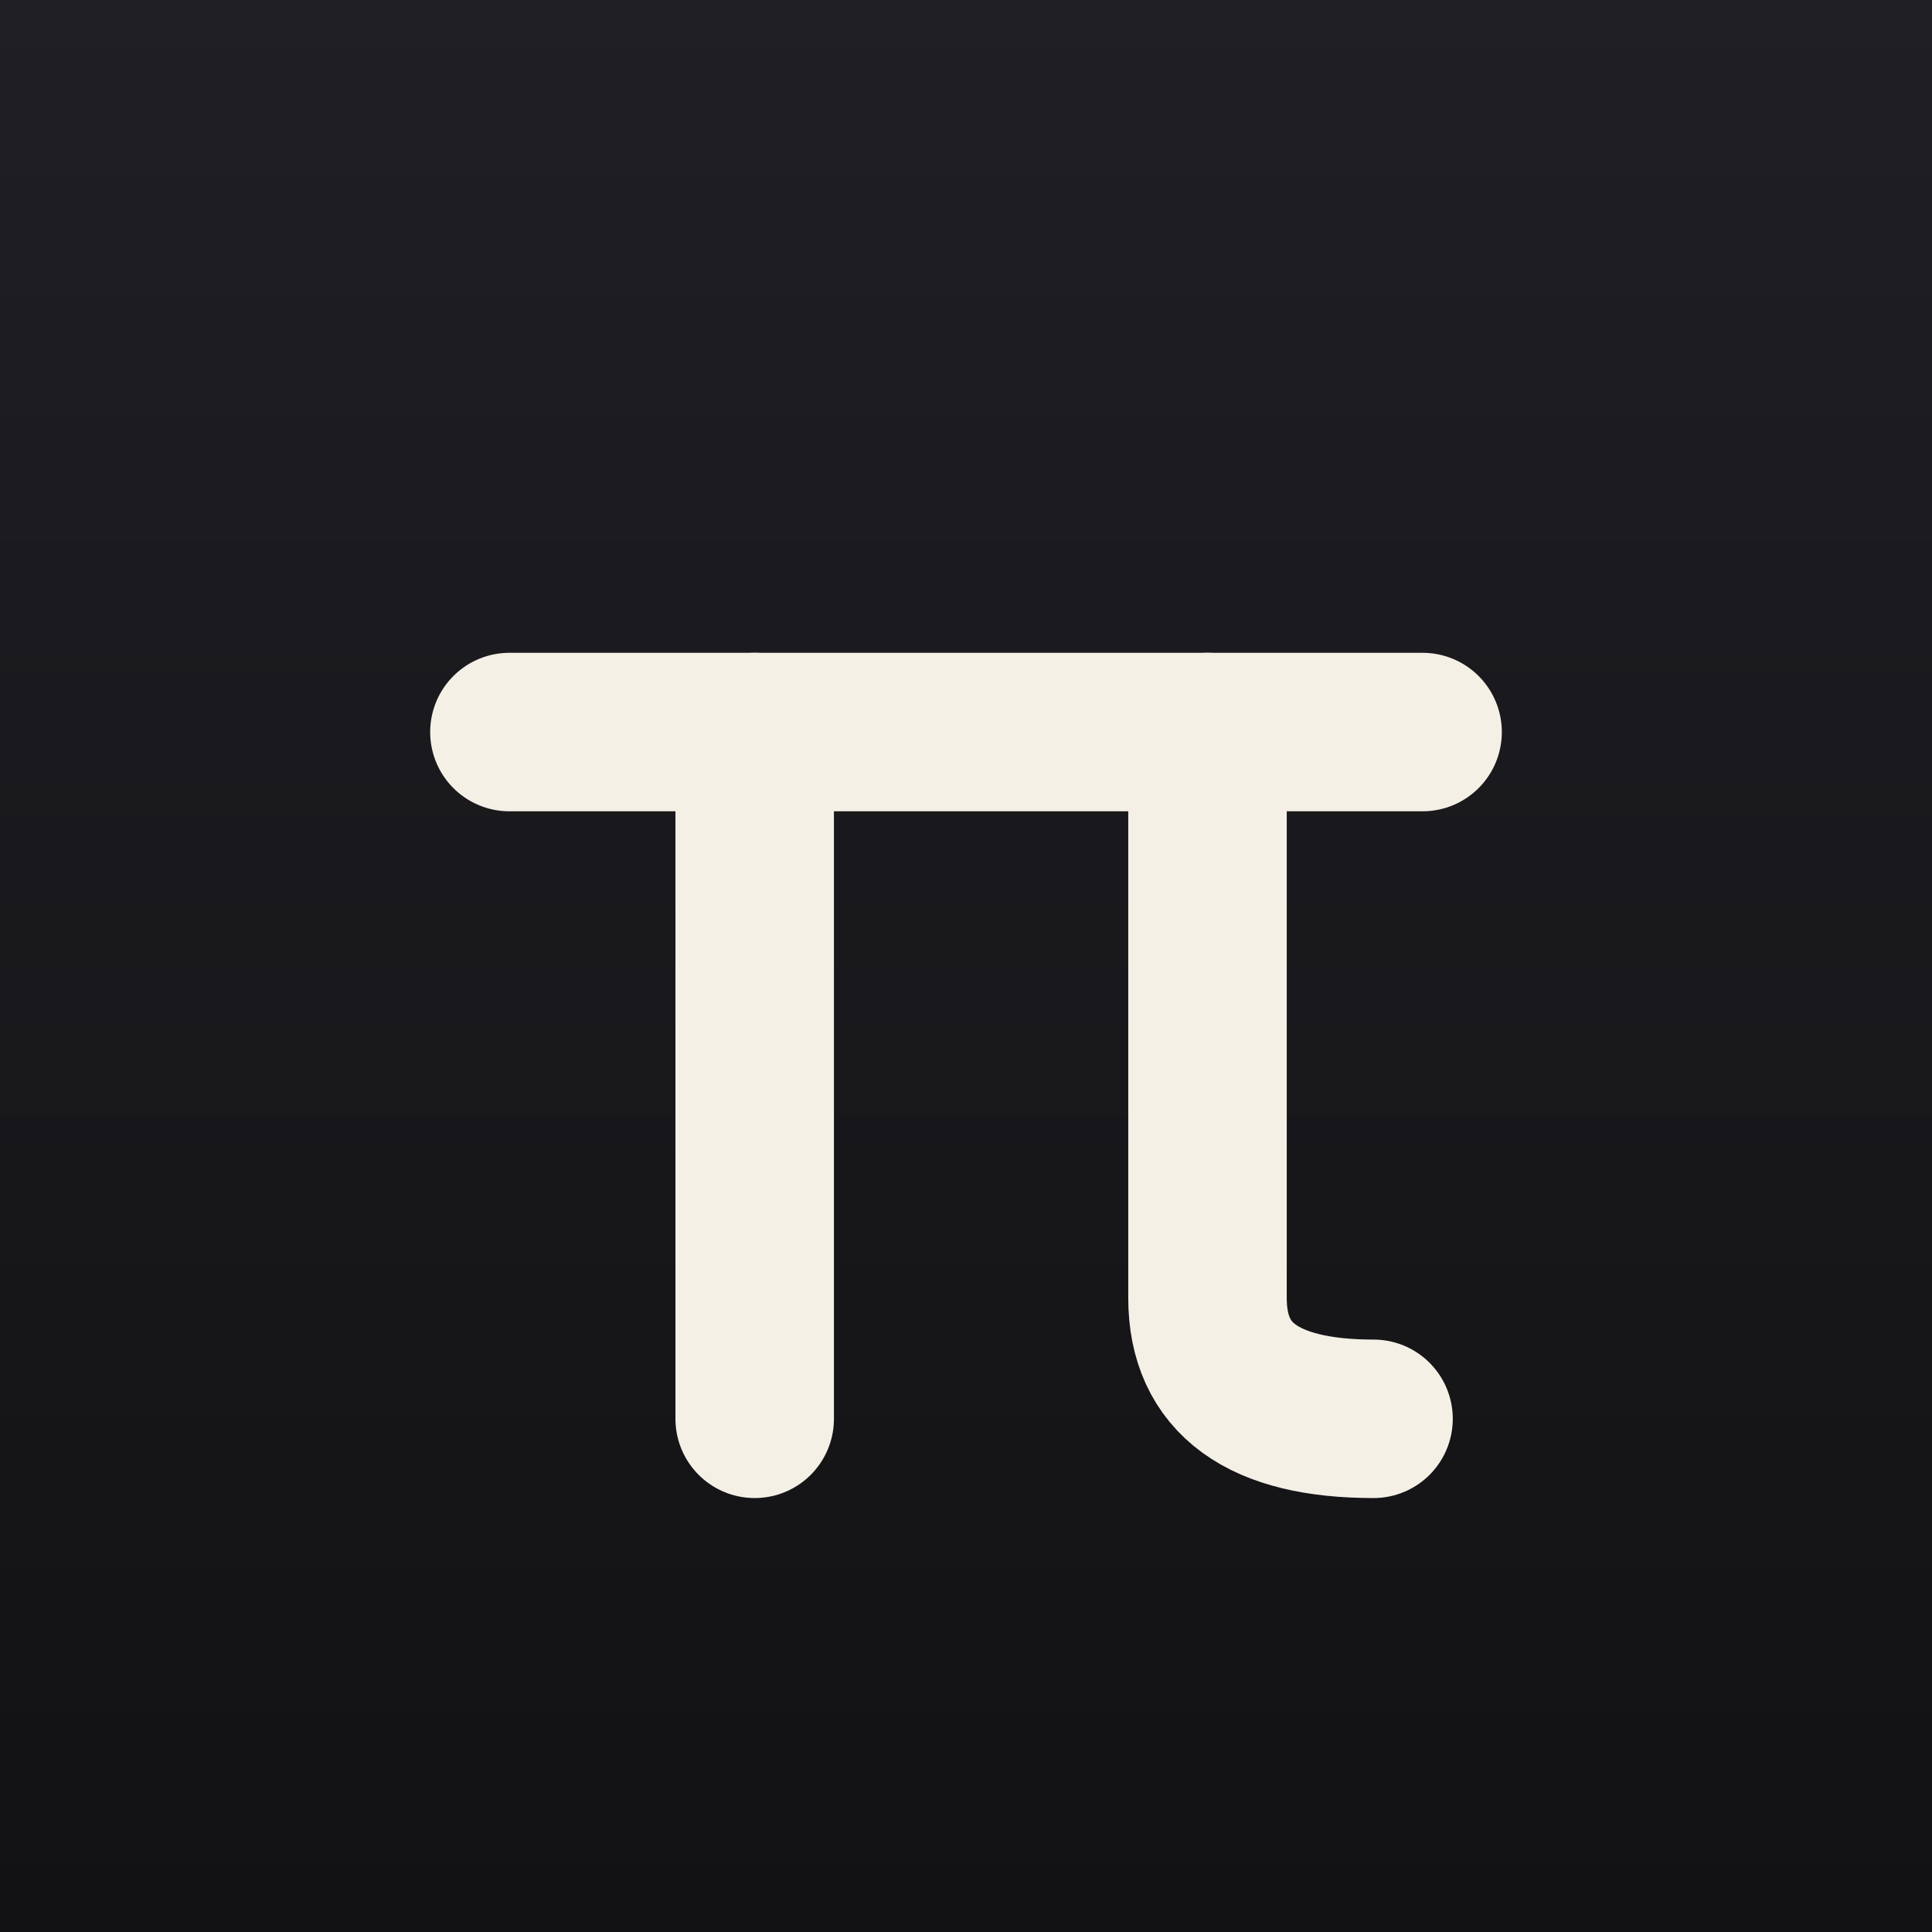
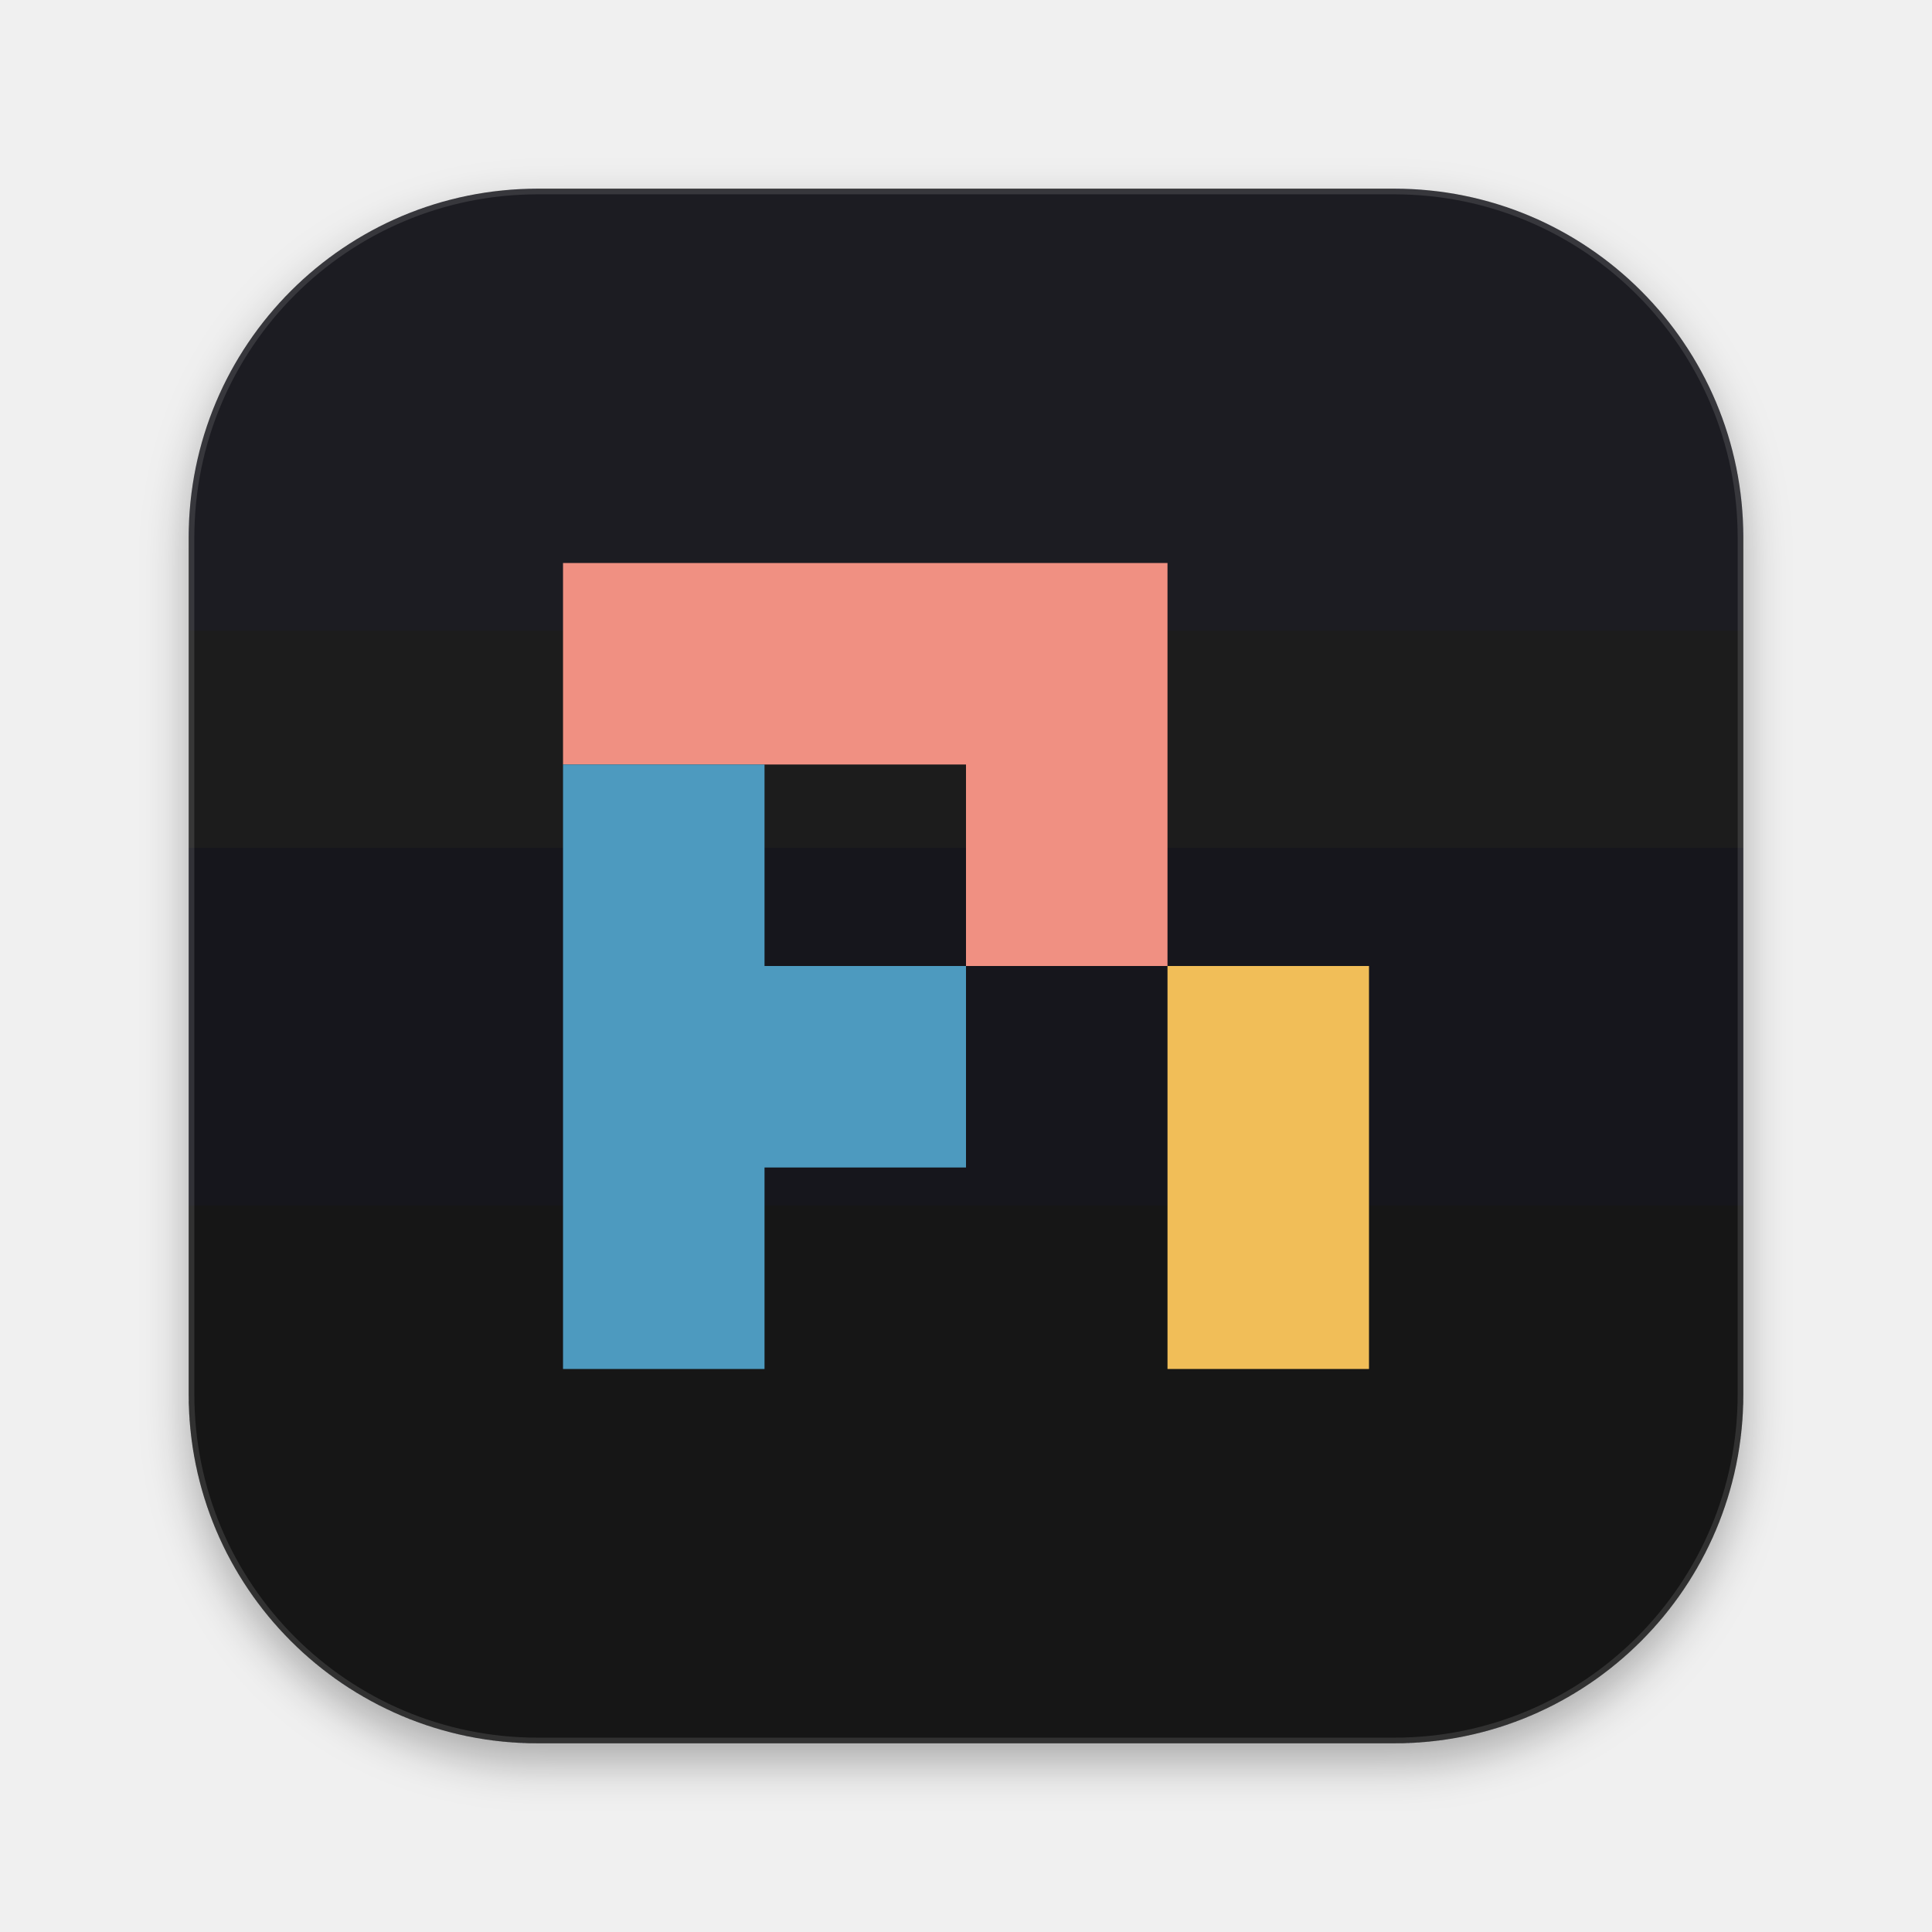
<svg xmlns="http://www.w3.org/2000/svg" viewBox="0 0 1024 1024">
  <defs>
    <linearGradient id="bg" x1="0" y1="0" x2="0" y2="1">
      <stop offset="0%" stop-color="#1F1F24" />
      <stop offset="100%" stop-color="#121214" />
    </linearGradient>
+     <filter id="shadow" x="-10%" y="-10%" width="120%" height="125%">
+       <feDropShadow dx="0" dy="10" stdDeviation="12" flood-color="#000" flood-opacity="0.3" />
+     </filter>
+     <clipPath id="tile">
+       <rect x="100" y="100" width="824" height="824" rx="185" ry="185" />
+     </clipPath>
  </defs>
-   <rect width="1024" height="1024" fill="url(#bg)" />
-   <g fill="none" stroke="#F4F0E6" stroke-width="84" stroke-linecap="round" stroke-linejoin="round">
-     <path d="M270 388H754" />
-     <path d="M400 388V752" />
-     <path d="M640 388V688Q640 752 728 752" />
+   <rect x="100" y="100" width="824" height="824" rx="185" ry="185" fill="url(#bg)" filter="url(#shadow)" />
+   <g clip-path="url(#tile)">
+     <g transform="translate(512 512) scale(0.91) translate(-400 -400)">
+       <path fill="#F09082" d="M165.29 165.29H517.36V400H400V282.65H165.29Z" />
+       <path fill="#4D9ABF" d="M165.29 282.65H282.65V400H400V517.36H282.65V634.72H165.29Z" />
+       <path fill="#F1BE58" d="M517.36 400H634.72V634.72H517.36Z" />
+     </g>
+     <rect x="101.5" y="101.5" width="821" height="821" rx="183.5" fill="none" stroke="#fff" stroke-opacity="0.12" stroke-width="3" />
  </g>
</svg>
